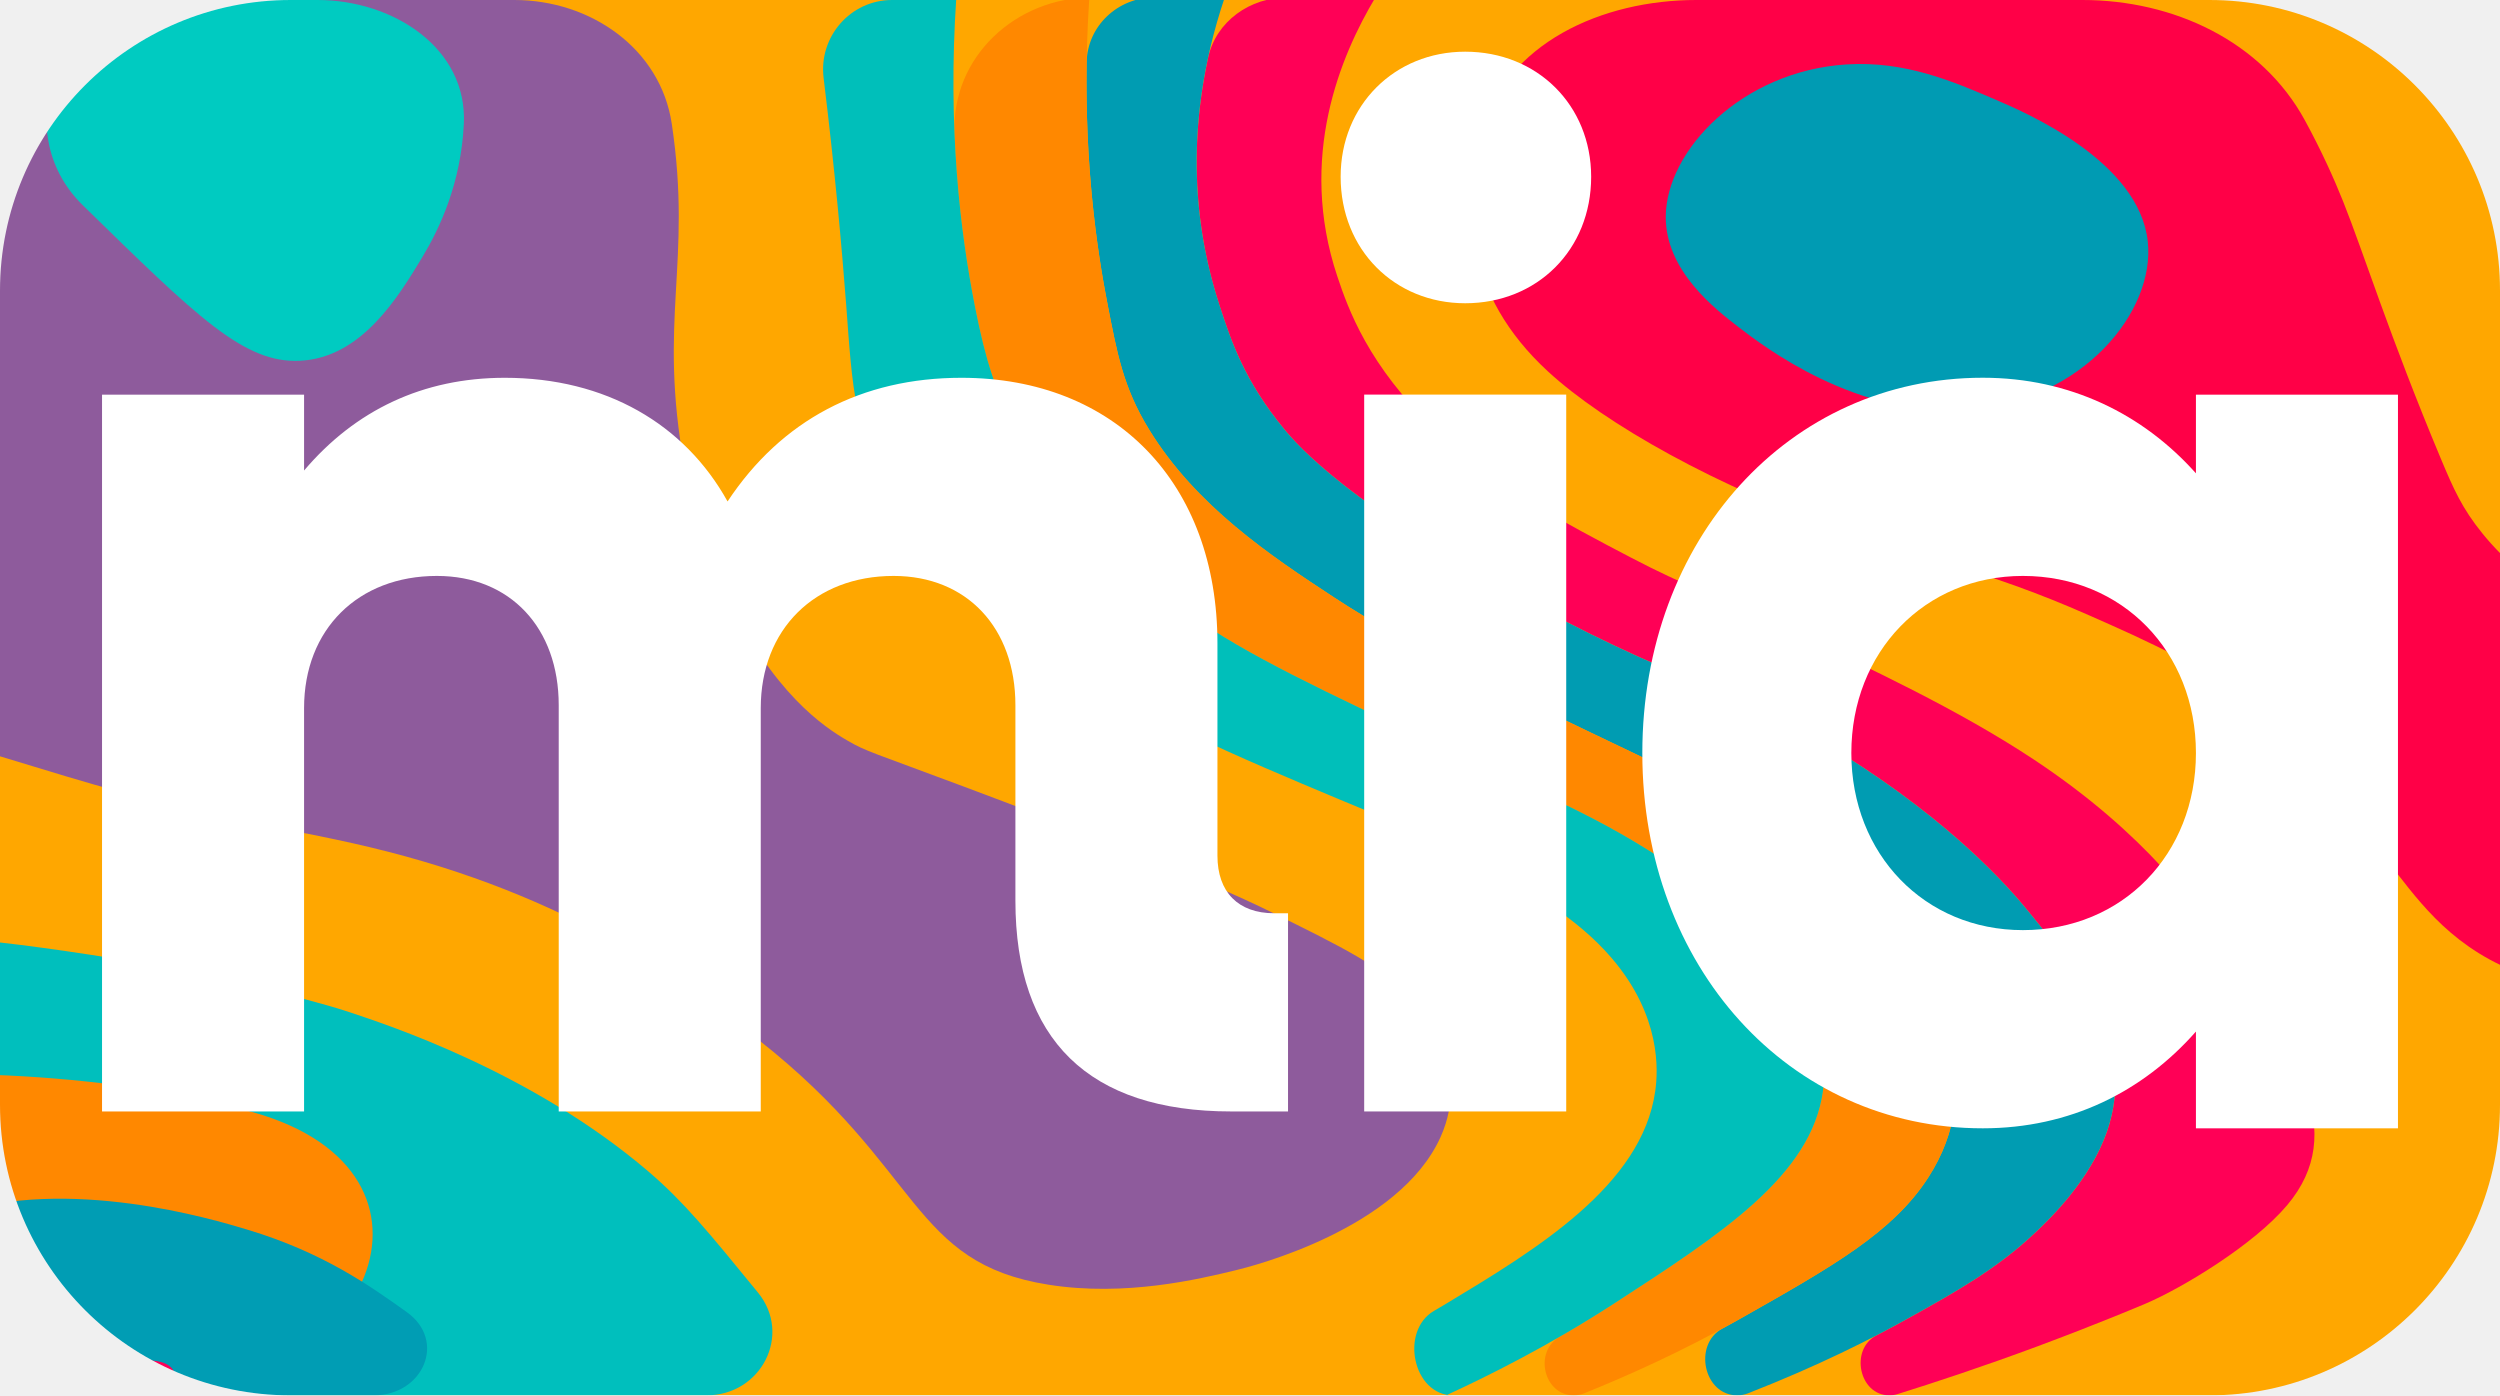
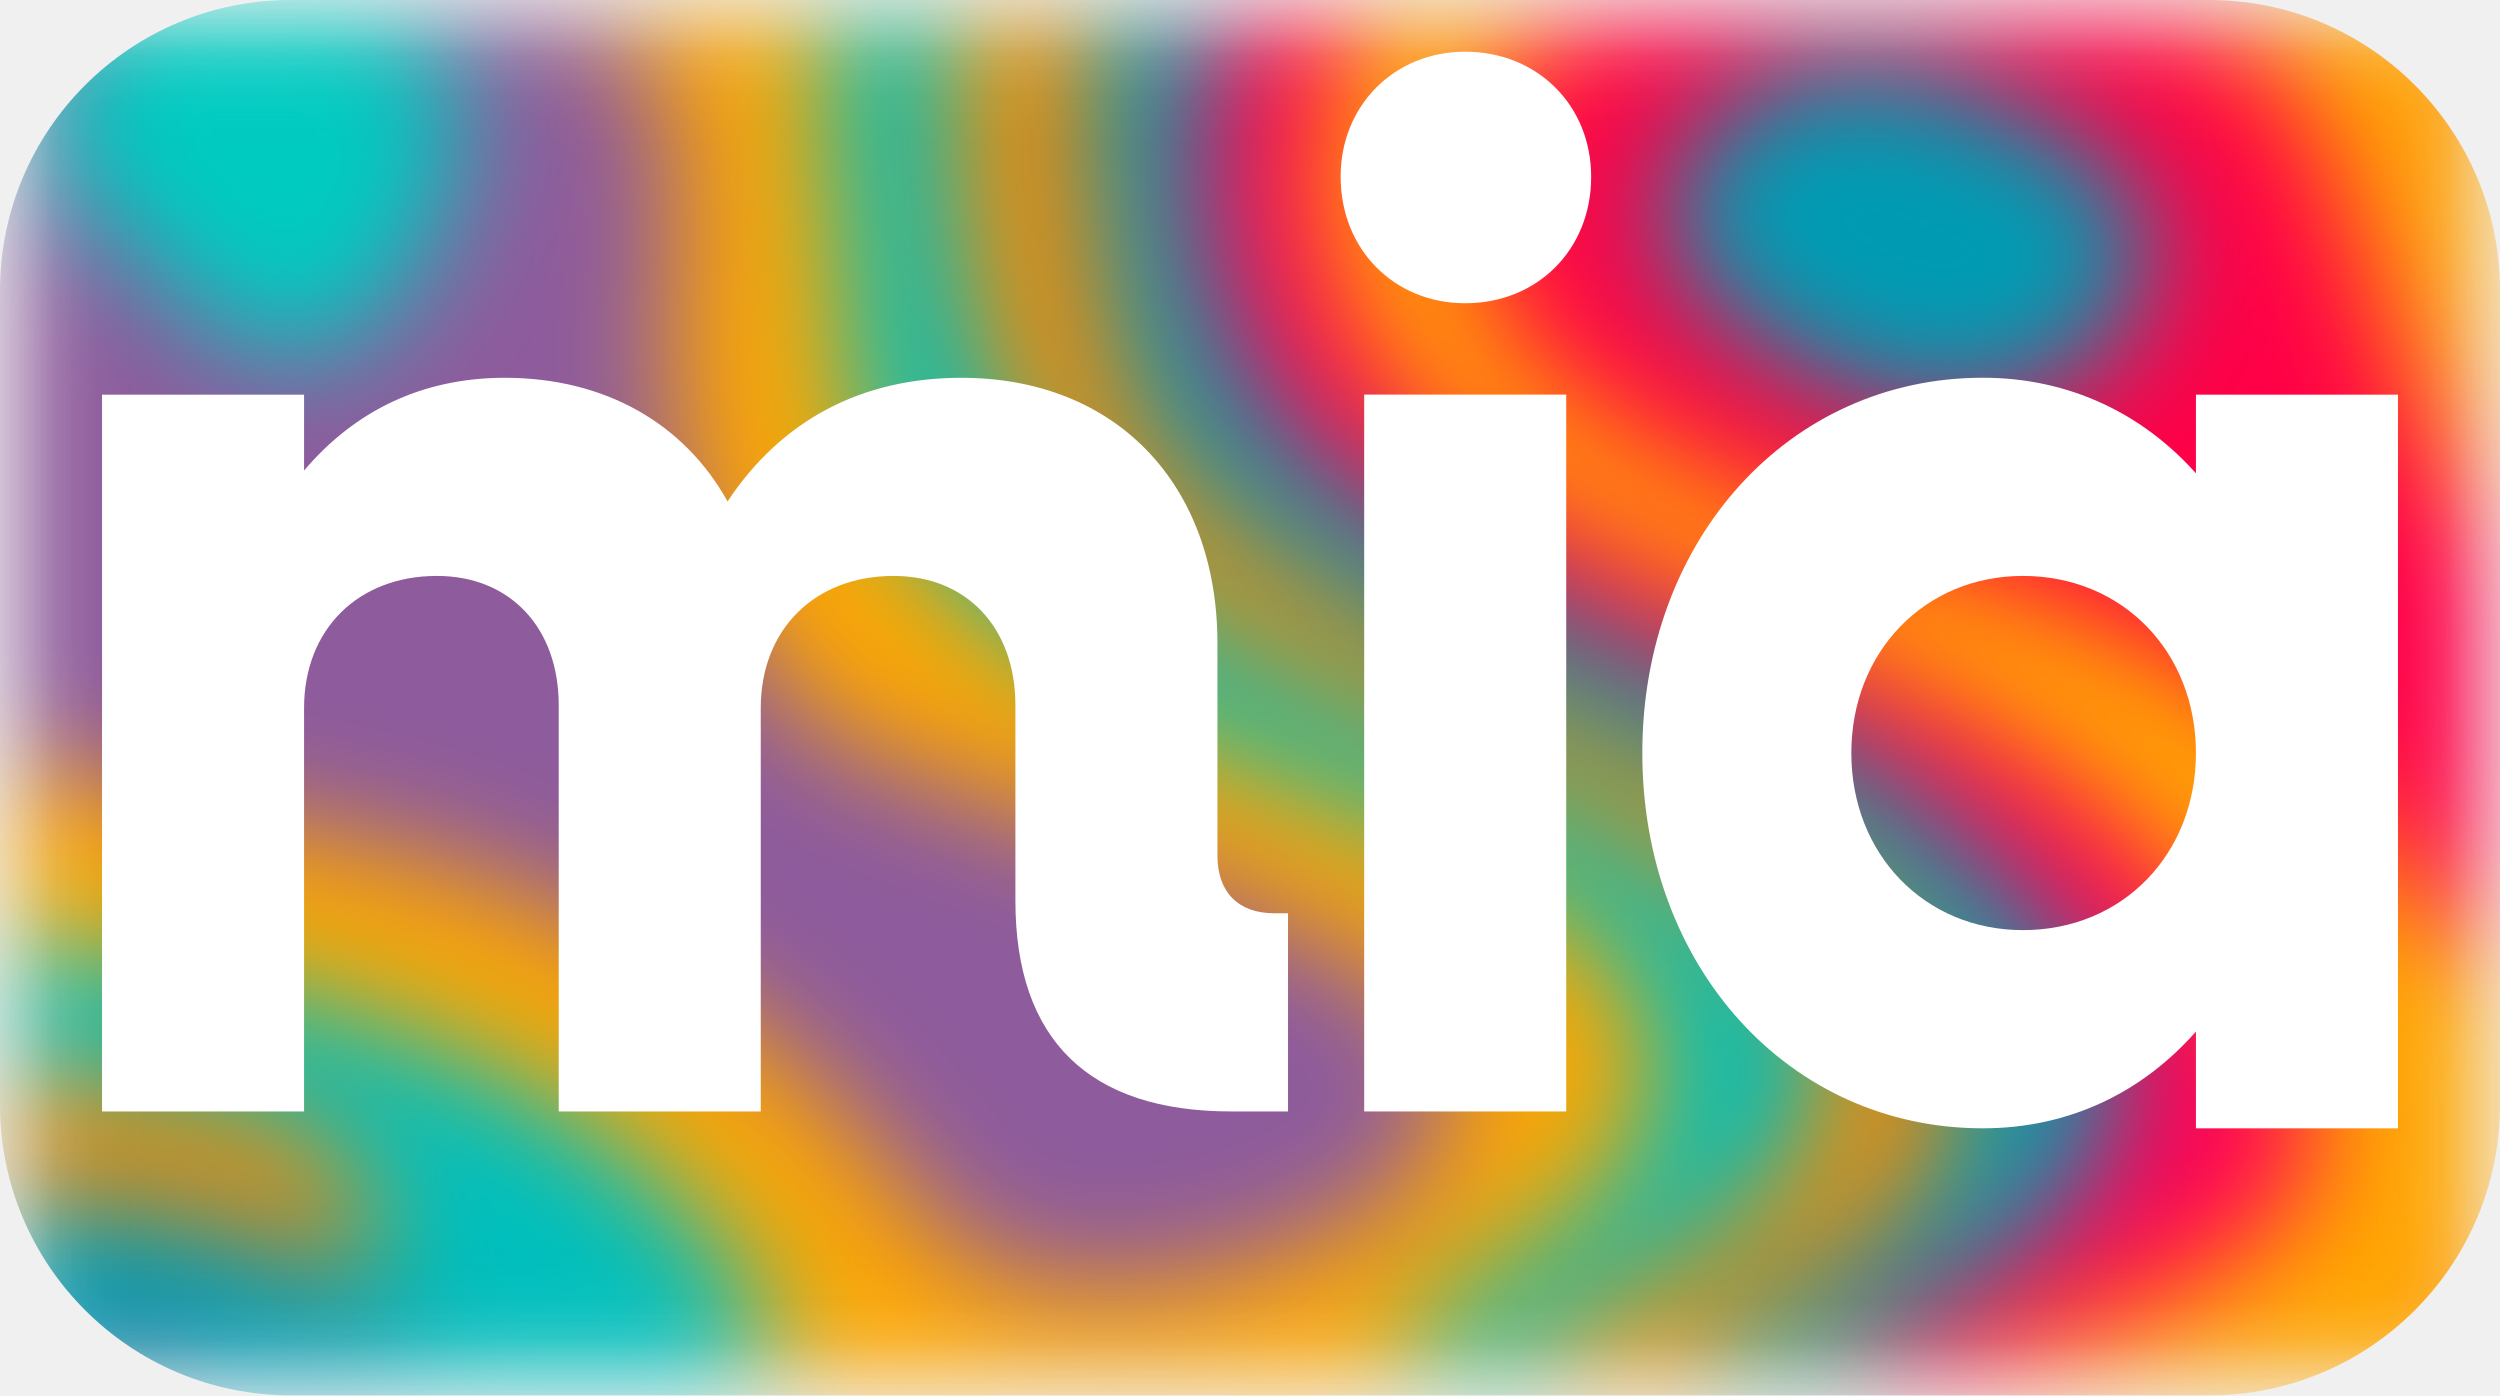
<svg xmlns="http://www.w3.org/2000/svg" width="43" height="24" viewBox="0 0 43 24" fill="none">
-   <mask id="mask0_357_1193" style="mask-type:alpha" maskUnits="userSpaceOnUse" x="0" y="0" width="43" height="24">
+   <mask id="mask0_417_1355" style="mask-type:alpha" maskUnits="userSpaceOnUse" x="0" y="0" width="43" height="24">
    <rect width="43" height="24" rx="5" fill="#D9D9D9" />
  </mask>
-   <g mask="url(#mask0_357_1193)">
-     <path d="M58.732 0H-15.732C-18.494 0 -20.732 2.239 -20.732 5V19C-20.732 21.761 -18.494 24 -15.732 24H58.732C61.493 24 63.732 21.761 63.732 19V5C63.732 2.239 61.493 0 58.732 0Z" fill="#FFA700" />
-     <path d="M44.312 0C45.218 0 45.952 0.713 46.157 1.595C46.262 2.044 46.408 2.526 46.61 3.035C46.775 3.452 47.167 4.362 47.968 5.517C49.315 7.458 50.024 7.503 51.312 9.141C52.033 10.058 53.555 12.052 53.288 14.58C53.227 15.163 53.163 15.938 52.542 16.873C51.846 17.921 50.782 18.691 50.02 19.243C49.321 19.749 49.333 19.659 47.942 20.608C46.29 21.735 45.961 22.076 45.741 22.416C45.716 22.455 45.692 22.494 45.67 22.533C45.271 23.227 44.67 24 43.87 24V24C43.401 24 42.944 23.756 42.804 23.308C42.623 22.725 42.622 22.043 43.183 21.409C43.953 20.541 45.223 20.389 46.955 19.449C48.926 18.38 49.801 17.208 50.155 16.721C50.502 16.244 52.138 13.993 50.662 11.646C50.075 10.713 49.686 10.859 47.866 9.141C45.899 7.284 44.867 5.709 44.224 4.713C43.75 3.978 43.264 3.131 42.822 2.179C42.335 1.128 43.154 0 44.312 0V0Z" fill="#FF0054" />
-     <path d="M23.658 -0.046C23.658 -0.046 23.658 -0.046 23.658 -0.046C23.058 0.958 22.317 2.704 23.002 4.754C23.186 5.304 23.532 6.291 24.683 7.385C25.719 8.371 26.964 9.021 28.04 9.584C29.064 10.118 29.287 10.145 30.742 10.827C32.133 11.479 33.685 12.206 34.976 13.06C36.929 14.353 37.809 15.626 38.299 16.349C39.479 18.09 40.407 19.461 39.339 20.729C38.766 21.41 37.543 22.149 36.91 22.42C36.821 22.458 36.112 22.758 35.116 23.13C35.09 23.14 35.068 23.148 35.05 23.155C34.086 23.513 33.25 23.787 32.637 23.979C32.591 23.993 32.544 24 32.497 24V24C31.975 24 31.812 23.209 32.275 22.969C32.476 22.865 32.658 22.766 32.821 22.675C33.629 22.224 34.352 21.824 35.023 21.185C35.28 20.941 35.953 20.288 36.241 19.459C36.759 17.968 35.745 16.725 34.882 15.669C34.563 15.278 33.616 14.182 31.697 12.976C29.776 11.768 29.245 11.934 26.404 10.414C23.22 8.709 22.318 7.66 22.091 7.385C21.407 6.556 21.177 5.875 20.97 5.237C20.662 4.288 20.382 2.834 20.778 0.998C20.914 0.365 21.502 -0.046 22.149 -0.046H23.658C23.658 -0.046 23.658 -0.046 23.658 -0.046V-0.046Z" fill="#FF0056" />
-     <path d="M21.067 -0.046C21.067 -0.046 21.066 -0.046 21.066 -0.046C20.28 2.286 20.606 4.114 20.971 5.237C21.177 5.875 21.407 6.556 22.091 7.385C22.318 7.66 23.22 8.709 26.404 10.414C29.245 11.934 29.776 11.768 31.697 12.976C33.616 14.182 34.563 15.278 34.882 15.669C35.745 16.725 36.759 17.968 36.241 19.459C35.953 20.288 35.28 20.941 35.023 21.185C34.352 21.824 33.63 22.224 32.821 22.675C32.19 23.028 31.279 23.49 30.069 23.964C30.009 23.988 29.944 24 29.88 24V24C29.304 24 29.118 23.126 29.624 22.852C29.734 22.793 29.845 22.731 29.956 22.668C31.523 21.781 32.553 21.198 33.161 20.261C34.212 18.643 33.27 17.098 32.892 16.477C32.734 16.217 32.294 15.549 31.381 14.808C30.442 14.046 29.538 13.64 28.339 13.068C25.557 11.739 24.166 11.075 22.954 10.281C21.856 9.562 20.57 8.704 19.762 7.385C19.316 6.658 19.213 6.063 19.056 5.265C18.849 4.211 18.663 2.801 18.69 1.079C18.7 0.445 19.229 -0.046 19.862 -0.046H21.066C21.067 -0.046 21.067 -0.046 21.067 -0.046V-0.046Z" fill="#009CB2" />
-     <path d="M18.792 -0.046V-0.046C17.473 -0.046 16.362 0.978 16.418 2.296C16.468 3.475 16.612 4.471 16.768 5.265C16.954 6.214 17.138 6.772 17.474 7.385C18.277 8.852 19.568 9.938 20.5 10.595C21.457 11.269 22.651 11.833 25.04 12.96C26.639 13.714 27.534 14.066 28.739 14.874C29.402 15.319 30.073 15.776 30.604 16.477C30.855 16.808 31.504 17.69 31.355 18.767C31.155 20.221 29.611 21.222 27.758 22.424C27.439 22.63 27.125 22.821 26.823 22.995C26.377 23.252 26.552 24 27.068 24V24C27.128 24 27.189 23.988 27.245 23.966C27.978 23.671 28.939 23.244 29.956 22.668C31.523 21.781 32.553 21.198 33.161 20.261C34.212 18.643 33.27 17.098 32.892 16.477C32.734 16.216 32.294 15.549 31.381 14.807C30.442 14.046 29.538 13.64 28.339 13.068C25.557 11.739 24.166 11.075 22.954 10.281C21.856 9.562 20.57 8.704 19.762 7.385C19.316 6.658 19.213 6.063 19.056 5.265C18.805 3.99 18.586 2.193 18.737 -0.046" fill="#FF8800" />
-     <path d="M24.991 24V24C24.304 24 24.072 22.892 24.665 22.547C24.734 22.506 24.804 22.465 24.873 22.424C26.413 21.496 28.241 20.396 28.47 18.767C28.52 18.417 28.575 17.475 27.719 16.477C27.117 15.775 26.298 15.319 25.516 14.883C24.608 14.377 23.958 14.137 23.059 13.759C21.297 13.02 19.599 12.309 18.108 11.286C16.364 10.089 15.6 8.945 15.418 8.66C14.686 7.514 14.661 6.663 14.554 5.239C14.482 4.295 14.366 2.978 14.166 1.34C14.079 0.631 14.629 -0 15.343 -0H16.4C16.426 -0 16.447 -0.02 16.449 -0.046V-0.046C16.297 2.193 16.517 3.99 16.768 5.265C16.954 6.214 17.138 6.772 17.474 7.385C18.277 8.852 19.568 9.938 20.5 10.595C21.457 11.269 22.651 11.833 25.04 12.96C26.639 13.714 27.535 14.066 28.739 14.874C29.403 15.319 30.073 15.776 30.604 16.477C30.855 16.808 31.504 17.69 31.355 18.767C31.155 20.221 29.611 21.222 27.758 22.424C26.633 23.153 25.575 23.677 24.872 24" fill="#00BFBA" />
-     <path d="M13.037 22.232C13.63 22.958 13.091 24 12.153 24H-3.769C-5.539 24 -7.141 23.034 -8.253 21.657C-8.268 21.637 -8.283 21.618 -8.299 21.599C-8.544 21.298 -10.642 18.733 -10.711 17.501C-10.741 16.983 -10.413 16.667 -10.342 16.602C-10.281 16.544 -10.085 16.373 -9.643 16.179C-8.899 15.852 -8.057 15.725 -7.375 15.672C-6.325 15.59 -5.722 15.693 -3.909 15.864C-3.57 15.896 -3.264 15.92 -2.312 15.999C-1.331 16.081 -1.07 16.101 -0.826 16.122C-0.825 16.122 -0.825 16.122 -0.823 16.122C-0.771 16.127 2.334 16.4 5.152 17.161C5.205 17.176 5.251 17.188 5.287 17.198C5.488 17.254 5.728 17.315 6.016 17.411C6.638 17.62 9.135 18.426 11.153 20.15C11.755 20.664 12.183 21.186 13.037 22.232V22.232Z" fill="#00BFBD" />
-     <path d="M11.555 2.132C11.362 0.834 10.157 0 8.845 0H-1.491C-3.076 0 -3.869 2.278 -3.238 3.732V3.732C-1.566 7.581 -5.035 10.502 -1.99 12.257C-1.428 12.581 -0.573 12.839 1.136 13.353C3.75 14.14 5.034 14.228 6.668 14.648C10.033 15.511 11.96 17.029 13.061 17.897C15.877 20.115 15.66 21.721 18.035 22.097C19.356 22.307 20.625 22 21.251 21.849C21.528 21.783 24.066 21.142 24.778 19.556C25.321 18.347 24.451 17.373 24.209 17.112C23.754 16.623 23.116 16.304 21.859 15.685C21.495 15.506 20.255 14.905 16.585 13.532C14.99 12.935 14.905 12.929 14.576 12.738C14.189 12.513 13.285 11.928 12.475 10.196C12.009 9.201 11.844 8.404 11.774 8.022C11.309 5.492 11.913 4.536 11.555 2.132V2.132Z" fill="#8E5B9C" />
-     <path d="M7.978 2.131C8.042 0.828 6.765 0 5.46 0H2.858C1.016 0 0.107 2.244 1.425 3.531V3.531C3.393 5.454 4.198 6.255 5.164 6.205C6.22 6.151 6.848 5.111 7.263 4.425C7.569 3.918 7.929 3.144 7.978 2.131Z" fill="#00CBC1" />
-     <path d="M4.361 19.133C8.024 20.168 6.374 24 2.567 24H-2.3C-3.776 24 -5.277 23.203 -5.401 21.733V21.733C-5.495 20.62 -5.559 19.863 -4.847 19.31C-3.398 18.184 0.636 18.394 2.917 18.802C3.427 18.894 3.907 19.005 4.361 19.133Z" fill="#FF8800" />
-     <path d="M6.995 22.567C7.689 23.061 7.279 24 6.428 24H0.016C-1.611 24 -3.298 22.653 -2.076 21.578C-1.749 21.29 -1.326 21.052 -0.822 20.887C1.183 20.226 3.651 20.968 4.255 21.15C5.558 21.542 6.362 22.115 6.995 22.567V22.567Z" fill="#009DB4" />
-     <path d="M1.857 23.453C1.387 23.531 1.506 24 1.982 24H2.449C3.113 24 3.224 23.407 2.56 23.4C2.322 23.397 2.085 23.414 1.857 23.453V23.453Z" fill="#FF0058" />
-     <path d="M39.646 2.073C38.901 0.702 37.378 0 35.817 0H29.176C27.56 0 25.892 0.74 25.47 2.3C25.132 3.548 25.192 5.068 26.623 6.387C27.609 7.296 29.54 8.379 31.71 9.136C33.183 9.65 34.151 9.799 35.922 10.579C36.926 11.022 37.998 11.494 38.967 12.277C39.282 12.532 39.938 13.369 41.237 15.032C41.74 15.676 42.361 16.477 43.7 16.859C44.092 16.971 44.383 17 44.615 17.005C45.961 17.031 46.931 16.239 47.102 16.099C48.341 15.088 47.779 13.831 47.621 13.477C47.279 12.713 46.646 12.216 45.638 11.426C44.279 10.36 43.479 10.14 42.695 9.172C42.351 8.747 42.204 8.418 41.982 7.888C41.092 5.76 40.664 4.372 40.301 3.463C40.146 3.076 39.937 2.608 39.646 2.073Z" fill="#FF0047" />
-     <path d="M36.942 4.155C37.072 5.359 35.825 6.89 33.868 7.047C31.945 7.201 30.323 5.95 29.895 5.62C29.503 5.317 28.648 4.659 28.651 3.73C28.655 2.584 29.966 1.221 31.761 1.108C32.766 1.045 33.583 1.396 34.335 1.719C34.856 1.943 36.794 2.776 36.942 4.155Z" fill="#009BB3" />
-     <path d="M37.77 6.787V8.141C36.865 7.126 35.603 6.497 34.104 6.497C30.771 6.497 28.248 9.277 28.248 12.952C28.248 16.627 30.771 19.407 34.104 19.407C35.602 19.407 36.857 18.779 37.77 17.743V19.407H41.245V19.111V14.717V6.788H37.77V6.787ZM34.794 15.998C33.104 15.998 31.843 14.693 31.843 12.952C31.843 11.211 33.104 9.906 34.794 9.906C36.508 9.906 37.77 11.211 37.77 12.952C37.77 14.693 36.508 15.998 34.794 15.998Z" fill="white" />
+   <g mask="url(#mask0_417_1355)">
+     <g filter="url(#filter0_f_417_1355)">
+       <path d="M58.732 0H-15.732C-18.494 0 -20.732 2.239 -20.732 5V19C-20.732 21.761 -18.494 24 -15.732 24H58.732C61.493 24 63.732 21.761 63.732 19V5C63.732 2.239 61.493 0 58.732 0Z" fill="#FFA700" />
+       <path d="M44.312 0C45.218 0 45.952 0.713 46.157 1.595C46.262 2.044 46.408 2.526 46.61 3.035C46.775 3.452 47.167 4.362 47.968 5.517C49.315 7.458 50.024 7.503 51.312 9.141C52.033 10.058 53.555 12.052 53.288 14.58C53.227 15.163 53.163 15.938 52.542 16.873C51.846 17.921 50.782 18.691 50.02 19.243C49.321 19.749 49.333 19.659 47.942 20.608C46.29 21.735 45.961 22.076 45.741 22.416C45.716 22.455 45.692 22.494 45.67 22.533C45.271 23.227 44.67 24 43.87 24V24C43.401 24 42.944 23.756 42.804 23.308C42.623 22.725 42.622 22.043 43.183 21.409C43.953 20.541 45.223 20.389 46.955 19.449C48.926 18.38 49.801 17.208 50.155 16.721C50.502 16.244 52.138 13.993 50.662 11.646C50.075 10.713 49.686 10.859 47.866 9.141C45.899 7.284 44.867 5.709 44.224 4.713C43.75 3.978 43.264 3.131 42.822 2.179C42.335 1.128 43.154 0 44.312 0V0Z" fill="#FF0054" />
+       <path d="M23.658 -0.046C23.658 -0.046 23.658 -0.046 23.658 -0.046C23.058 0.958 22.317 2.704 23.002 4.754C23.186 5.304 23.532 6.291 24.683 7.385C25.719 8.371 26.964 9.021 28.04 9.584C29.064 10.118 29.287 10.145 30.742 10.827C32.133 11.479 33.685 12.206 34.976 13.06C36.929 14.353 37.809 15.626 38.299 16.349C39.479 18.09 40.407 19.461 39.339 20.729C38.766 21.41 37.543 22.149 36.91 22.42C36.821 22.458 36.112 22.758 35.116 23.13C35.09 23.14 35.068 23.148 35.05 23.155C34.086 23.513 33.25 23.787 32.637 23.979C32.591 23.993 32.544 24 32.497 24V24C31.975 24 31.812 23.209 32.275 22.969C32.476 22.865 32.658 22.766 32.821 22.675C33.629 22.224 34.352 21.824 35.023 21.185C35.28 20.941 35.953 20.288 36.241 19.459C36.759 17.968 35.745 16.725 34.882 15.669C34.563 15.278 33.616 14.182 31.697 12.976C29.776 11.768 29.245 11.934 26.404 10.414C23.22 8.709 22.318 7.66 22.091 7.385C21.407 6.556 21.177 5.875 20.97 5.237C20.662 4.288 20.382 2.834 20.778 0.998C20.914 0.365 21.502 -0.046 22.149 -0.046H23.658C23.658 -0.046 23.658 -0.046 23.658 -0.046V-0.046Z" fill="#FF0056" />
+       <path d="M21.067 -0.046C21.067 -0.046 21.066 -0.046 21.066 -0.046C20.28 2.286 20.606 4.114 20.971 5.237C21.177 5.875 21.407 6.556 22.091 7.385C22.318 7.66 23.22 8.709 26.404 10.414C29.245 11.934 29.776 11.768 31.697 12.976C33.616 14.182 34.563 15.278 34.882 15.669C35.745 16.725 36.759 17.968 36.241 19.459C35.953 20.288 35.28 20.941 35.023 21.185C34.352 21.824 33.63 22.224 32.821 22.675C32.19 23.028 31.279 23.49 30.069 23.964C30.009 23.988 29.944 24 29.88 24V24C29.304 24 29.118 23.126 29.624 22.852C29.734 22.793 29.845 22.731 29.956 22.668C31.523 21.781 32.553 21.198 33.161 20.261C34.212 18.643 33.27 17.098 32.892 16.477C32.734 16.217 32.294 15.549 31.381 14.808C30.442 14.046 29.538 13.64 28.339 13.068C25.557 11.739 24.166 11.075 22.954 10.281C21.856 9.562 20.57 8.704 19.762 7.385C19.316 6.658 19.213 6.063 19.056 5.265C18.849 4.211 18.663 2.801 18.69 1.079C18.7 0.445 19.229 -0.046 19.862 -0.046H21.066C21.066 -0.046 21.067 -0.046 21.067 -0.046V-0.046Z" fill="#009CB2" />
+       <path d="M18.792 -0.046V-0.046C17.473 -0.046 16.362 0.978 16.418 2.296C16.468 3.475 16.612 4.471 16.767 5.265C16.954 6.214 17.138 6.772 17.474 7.385C18.277 8.852 19.568 9.938 20.5 10.595C21.457 11.269 22.651 11.833 25.04 12.96C26.639 13.714 27.534 14.066 28.739 14.874C29.402 15.319 30.073 15.776 30.604 16.477C30.855 16.808 31.504 17.69 31.355 18.767C31.155 20.221 29.611 21.222 27.758 22.424C27.439 22.63 27.125 22.821 26.823 22.995C26.377 23.252 26.552 24 27.068 24V24C27.128 24 27.189 23.988 27.245 23.966C27.978 23.671 28.939 23.244 29.956 22.668C31.523 21.781 32.553 21.198 33.161 20.261C34.212 18.643 33.27 17.098 32.892 16.477C32.734 16.216 32.294 15.549 31.381 14.807C30.442 14.046 29.538 13.64 28.339 13.068C25.557 11.739 24.166 11.075 22.954 10.281C21.856 9.562 20.57 8.704 19.762 7.385C19.316 6.658 19.213 6.063 19.056 5.265C18.805 3.99 18.586 2.193 18.737 -0.046" fill="#FF8800" />
+       <path d="M24.991 24V24C24.304 24 24.072 22.892 24.665 22.547C24.734 22.506 24.804 22.465 24.873 22.424C26.413 21.496 28.241 20.396 28.47 18.767C28.52 18.417 28.575 17.475 27.719 16.477C27.117 15.775 26.298 15.319 25.516 14.883C24.608 14.377 23.958 14.137 23.059 13.759C21.297 13.02 19.599 12.309 18.108 11.286C16.364 10.089 15.6 8.945 15.418 8.66C14.686 7.514 14.661 6.663 14.554 5.239C14.482 4.295 14.366 2.978 14.166 1.34C14.079 0.631 14.629 -0 15.343 -0H16.4C16.426 -0 16.447 -0.02 16.449 -0.046V-0.046C16.297 2.193 16.517 3.99 16.768 5.265C16.954 6.214 17.138 6.772 17.474 7.385C18.277 8.852 19.568 9.938 20.5 10.595C21.457 11.269 22.651 11.833 25.04 12.96C26.639 13.714 27.535 14.066 28.739 14.874C29.403 15.319 30.073 15.776 30.604 16.477C30.855 16.808 31.504 17.69 31.355 18.767C31.155 20.221 29.611 21.222 27.758 22.424C26.633 23.153 25.575 23.677 24.872 24" fill="#00BFBA" />
+       <path d="M13.037 22.232C13.63 22.958 13.091 24 12.153 24H-3.769C-5.539 24 -7.141 23.034 -8.253 21.657C-8.268 21.637 -8.283 21.618 -8.299 21.599C-8.544 21.298 -10.642 18.733 -10.711 17.501C-10.741 16.983 -10.413 16.667 -10.342 16.602C-10.281 16.544 -10.085 16.373 -9.643 16.179C-8.899 15.852 -8.057 15.725 -7.375 15.672C-6.325 15.59 -5.722 15.693 -3.909 15.864C-3.57 15.896 -3.264 15.92 -2.312 15.999C-1.331 16.081 -1.07 16.101 -0.826 16.122C-0.825 16.122 -0.825 16.122 -0.823 16.122C-0.771 16.127 2.334 16.4 5.152 17.161C5.205 17.176 5.251 17.188 5.287 17.198C5.488 17.254 5.728 17.315 6.016 17.411C6.638 17.62 9.135 18.426 11.153 20.15C11.755 20.664 12.183 21.186 13.037 22.232V22.232Z" fill="#00BFBD" />
+       <path d="M11.555 2.132C11.362 0.834 10.157 0 8.845 0H-1.491C-3.076 0 -3.869 2.278 -3.238 3.732V3.732C-1.566 7.581 -5.035 10.502 -1.99 12.257C-1.428 12.581 -0.573 12.839 1.136 13.353C3.75 14.14 5.034 14.228 6.668 14.648C10.033 15.511 11.96 17.029 13.061 17.897C15.877 20.115 15.66 21.721 18.035 22.097C19.356 22.307 20.625 22 21.251 21.849C21.528 21.783 24.065 21.142 24.778 19.556C25.321 18.347 24.451 17.373 24.209 17.112C23.754 16.623 23.116 16.304 21.859 15.685C21.495 15.506 20.255 14.905 16.585 13.532C14.99 12.935 14.905 12.929 14.576 12.738C14.189 12.513 13.285 11.928 12.475 10.196C12.009 9.201 11.844 8.404 11.774 8.022C11.309 5.492 11.913 4.536 11.555 2.132V2.132Z" fill="#8E5B9C" />
+       <path d="M7.978 2.131C8.042 0.828 6.765 0 5.46 0H2.858C1.016 0 0.107 2.244 1.425 3.531V3.531C3.393 5.454 4.198 6.255 5.164 6.205C6.22 6.151 6.848 5.111 7.263 4.425C7.569 3.918 7.929 3.144 7.978 2.131Z" fill="#00CBC1" />
+       <path d="M4.361 19.133C8.024 20.168 6.374 24 2.567 24H-2.3C-3.776 24 -5.277 23.203 -5.401 21.733V21.733C-5.495 20.62 -5.559 19.863 -4.847 19.31C-3.398 18.184 0.636 18.394 2.917 18.802C3.427 18.894 3.907 19.005 4.361 19.133Z" fill="#FF8800" />
+       <path d="M6.995 22.567C7.689 23.061 7.279 24 6.428 24H0.016C-1.611 24 -3.298 22.653 -2.076 21.578C-1.749 21.29 -1.326 21.052 -0.822 20.887C1.183 20.226 3.651 20.968 4.255 21.15C5.558 21.542 6.362 22.115 6.995 22.567V22.567Z" fill="#009DB4" />
+       <path d="M1.857 23.453C1.387 23.531 1.506 24 1.982 24H2.449C3.113 24 3.224 23.407 2.56 23.4C2.322 23.397 2.085 23.414 1.857 23.453V23.453Z" fill="#FF0058" />
+       <path d="M39.646 2.073C38.901 0.702 37.378 0 35.817 0H29.176C27.56 0 25.892 0.74 25.47 2.3C25.132 3.548 25.192 5.068 26.623 6.387C27.609 7.296 29.54 8.379 31.71 9.136C33.183 9.65 34.151 9.799 35.922 10.579C36.926 11.022 37.998 11.494 38.967 12.277C39.282 12.532 39.938 13.369 41.237 15.032C41.74 15.676 42.361 16.477 43.7 16.859C44.092 16.971 44.383 17 44.615 17.005C45.961 17.031 46.931 16.239 47.102 16.099C48.341 15.088 47.779 13.831 47.621 13.477C47.279 12.713 46.646 12.216 45.638 11.426C44.279 10.36 43.479 10.14 42.695 9.172C42.351 8.747 42.204 8.418 41.982 7.888C41.092 5.76 40.664 4.372 40.301 3.463C40.146 3.076 39.937 2.608 39.646 2.073Z" fill="#FF0047" />
+       <path d="M36.942 4.155C37.072 5.359 35.825 6.89 33.868 7.047C31.945 7.201 30.323 5.95 29.895 5.62C29.503 5.317 28.648 4.659 28.651 3.73C28.655 2.584 29.966 1.221 31.761 1.108C32.766 1.045 33.583 1.396 34.335 1.719C34.856 1.943 36.794 2.776 36.942 4.155Z" fill="#009BB3" />
+     </g>
+     <path d="M37.77 6.787V8.141C36.865 7.126 35.603 6.497 34.104 6.497C30.771 6.497 28.248 9.277 28.248 12.952C28.248 16.627 30.771 19.407 34.104 19.407C35.603 19.407 36.857 18.779 37.77 17.743V19.407H41.245V19.111V14.717V6.788H37.77V6.787ZM34.794 15.998C33.104 15.998 31.843 14.693 31.843 12.952C31.843 11.211 33.104 9.906 34.794 9.906C36.508 9.906 37.77 11.211 37.77 12.952C37.77 14.693 36.508 15.998 34.794 15.998Z" fill="white" />
    <path d="M20.94 14.717V11.067C20.94 8.311 19.179 6.498 16.537 6.498C14.823 6.498 13.442 7.223 12.514 8.625C11.776 7.295 10.419 6.498 8.682 6.498C7.277 6.498 6.111 7.054 5.23 8.093V6.788H1.755V19.117H5.23V12.179C5.23 10.825 6.159 9.906 7.515 9.906C8.777 9.906 9.61 10.801 9.61 12.13V19.117H13.085V12.179C13.085 10.825 14.014 9.906 15.37 9.906C16.632 9.906 17.465 10.801 17.465 12.13V15.491C17.465 17.884 18.727 19.117 21.178 19.117H22.154V15.708H21.916C21.297 15.708 20.94 15.345 20.94 14.717Z" fill="white" />
    <path d="M25.201 0.889C23.988 0.889 23.059 1.808 23.059 3.04C23.059 4.297 23.988 5.216 25.201 5.216C26.439 5.216 27.368 4.297 27.368 3.04C27.367 1.808 26.439 0.889 25.201 0.889Z" fill="white" />
    <path d="M26.939 6.787H23.464V19.117H26.939V6.787Z" fill="white" />
  </g>
+   <defs>
+     <filter id="filter0_f_417_1355" x="-22.823" y="-2.046" width="88.681" height="28.046" filterUnits="userSpaceOnUse" color-interpolation-filters="sRGB">
+       <feFlood flood-opacity="0" result="BackgroundImageFix" />
+       <feBlend mode="normal" in="SourceGraphic" in2="BackgroundImageFix" result="shape" />
+       <feGaussianBlur stdDeviation="1" result="effect1_foregroundBlur_417_1355" />
+     </filter>
+   </defs>
</svg>
